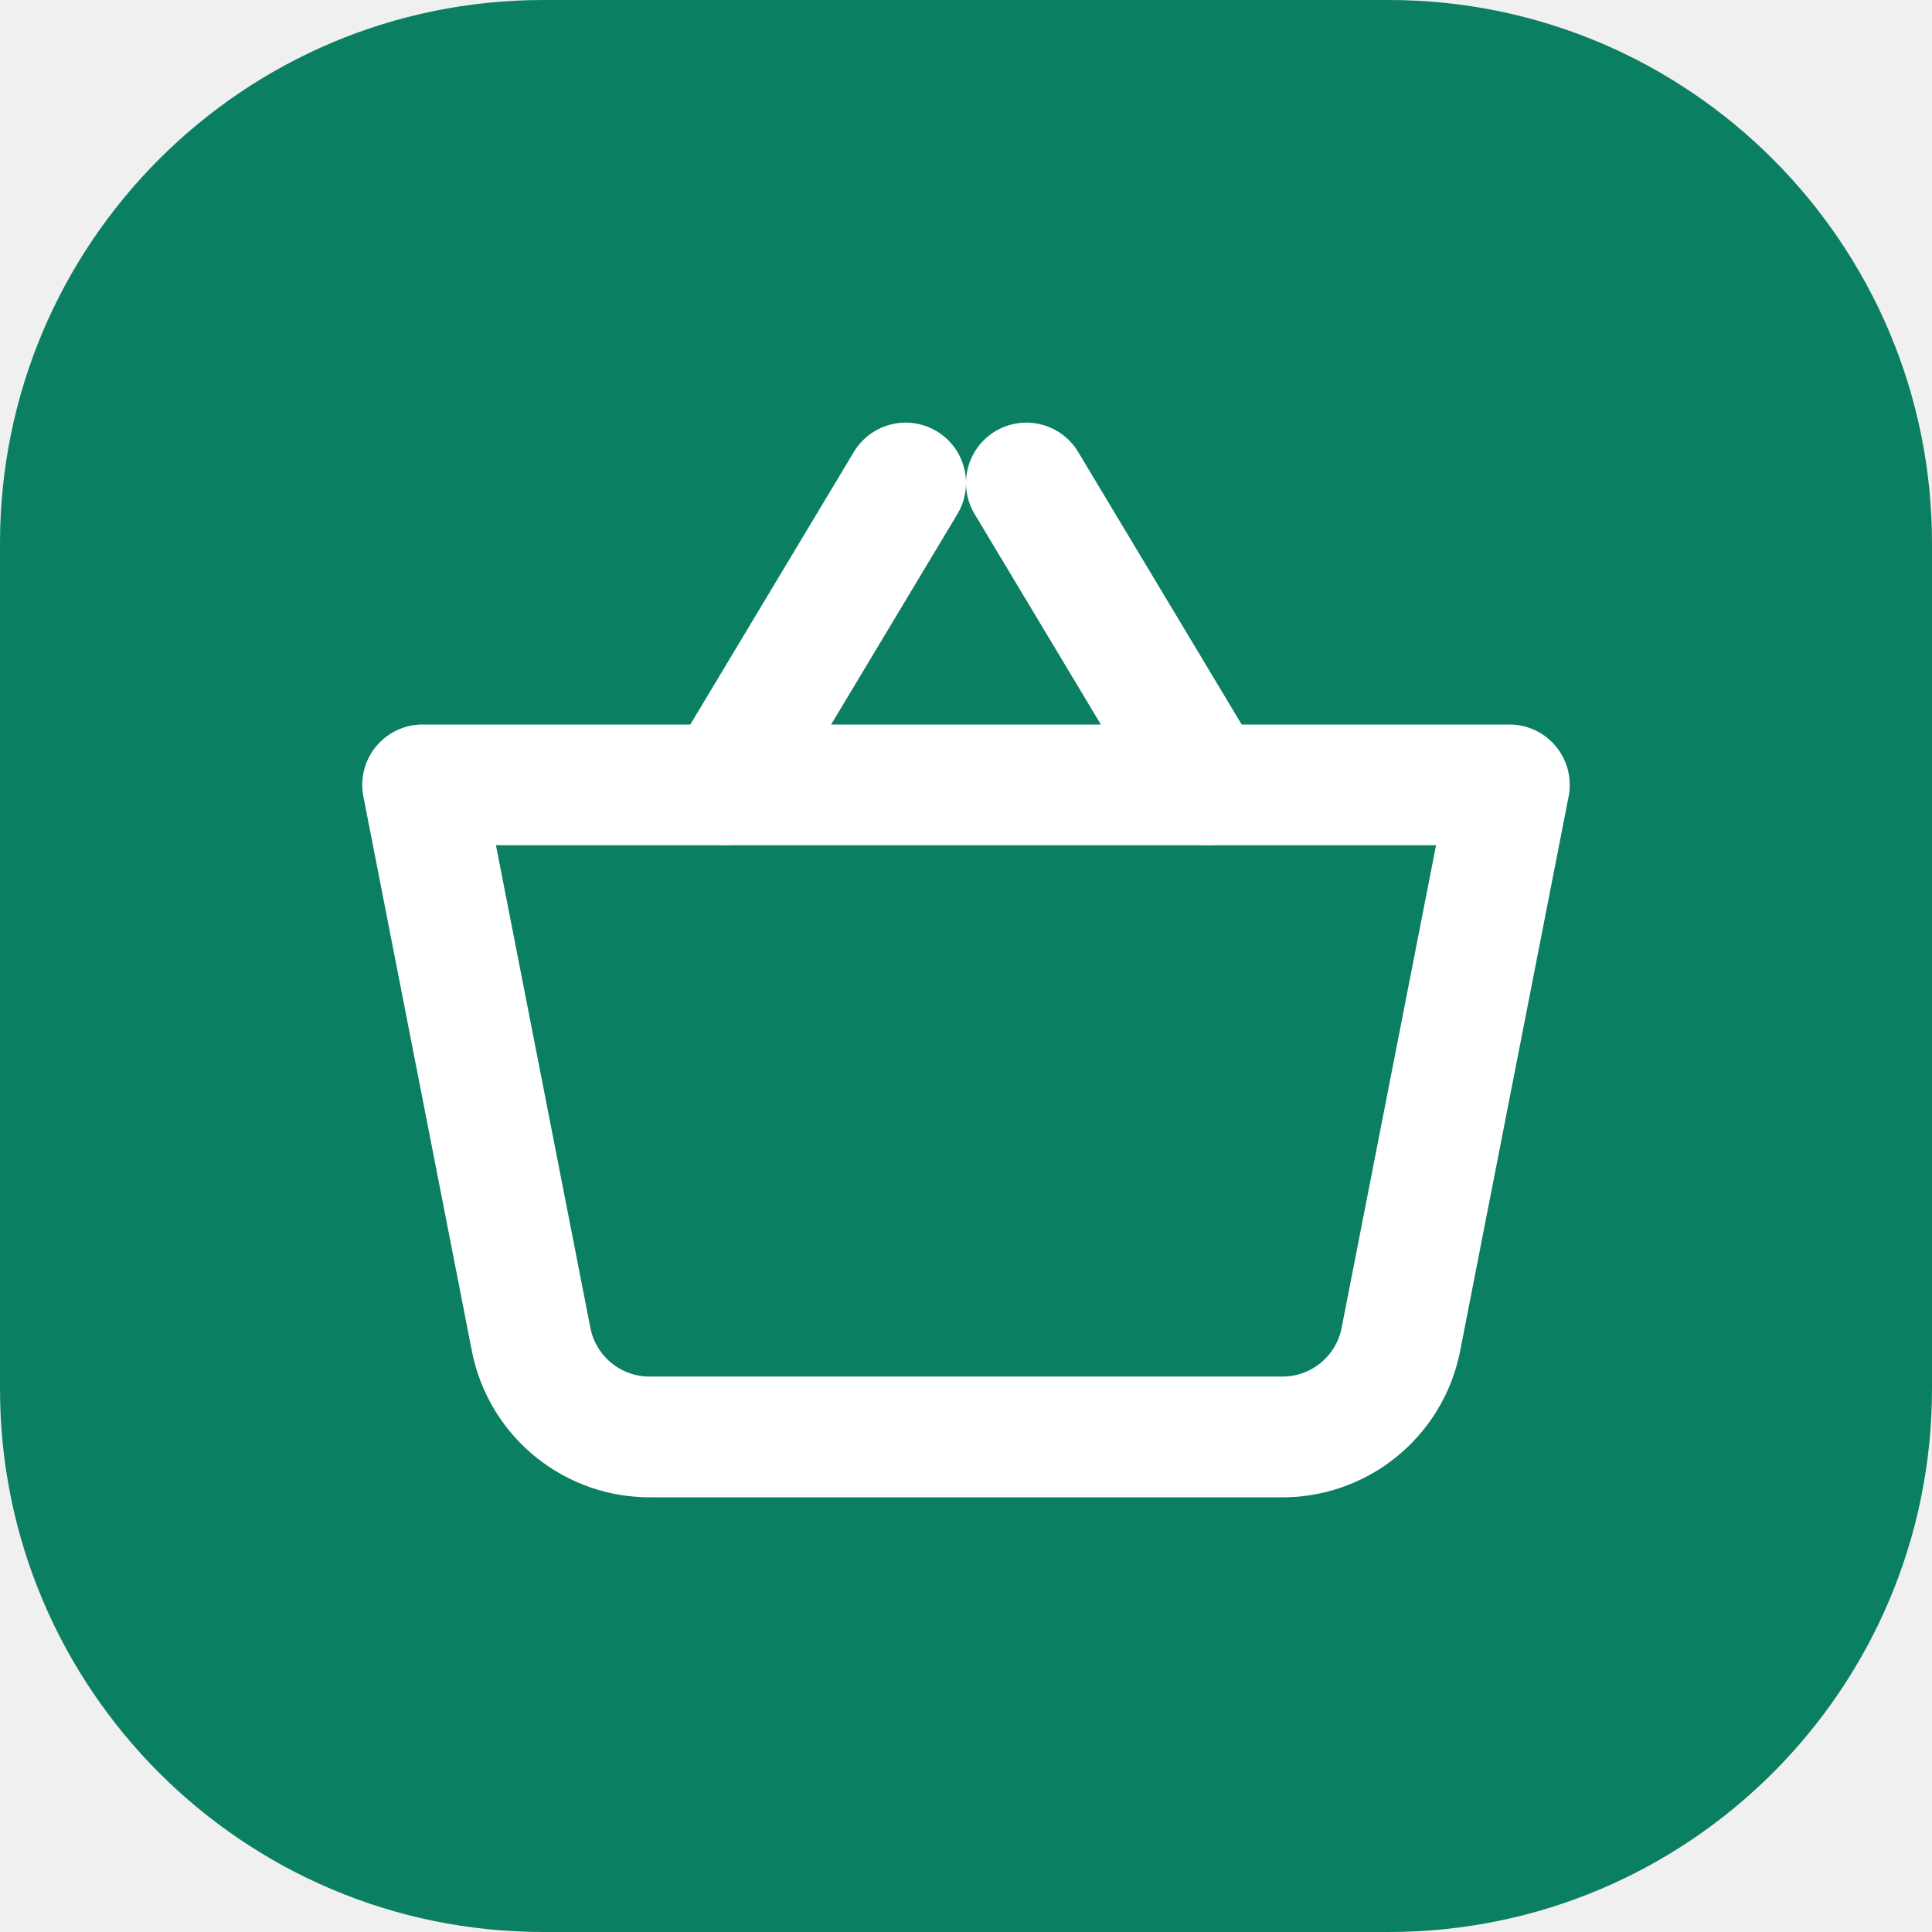
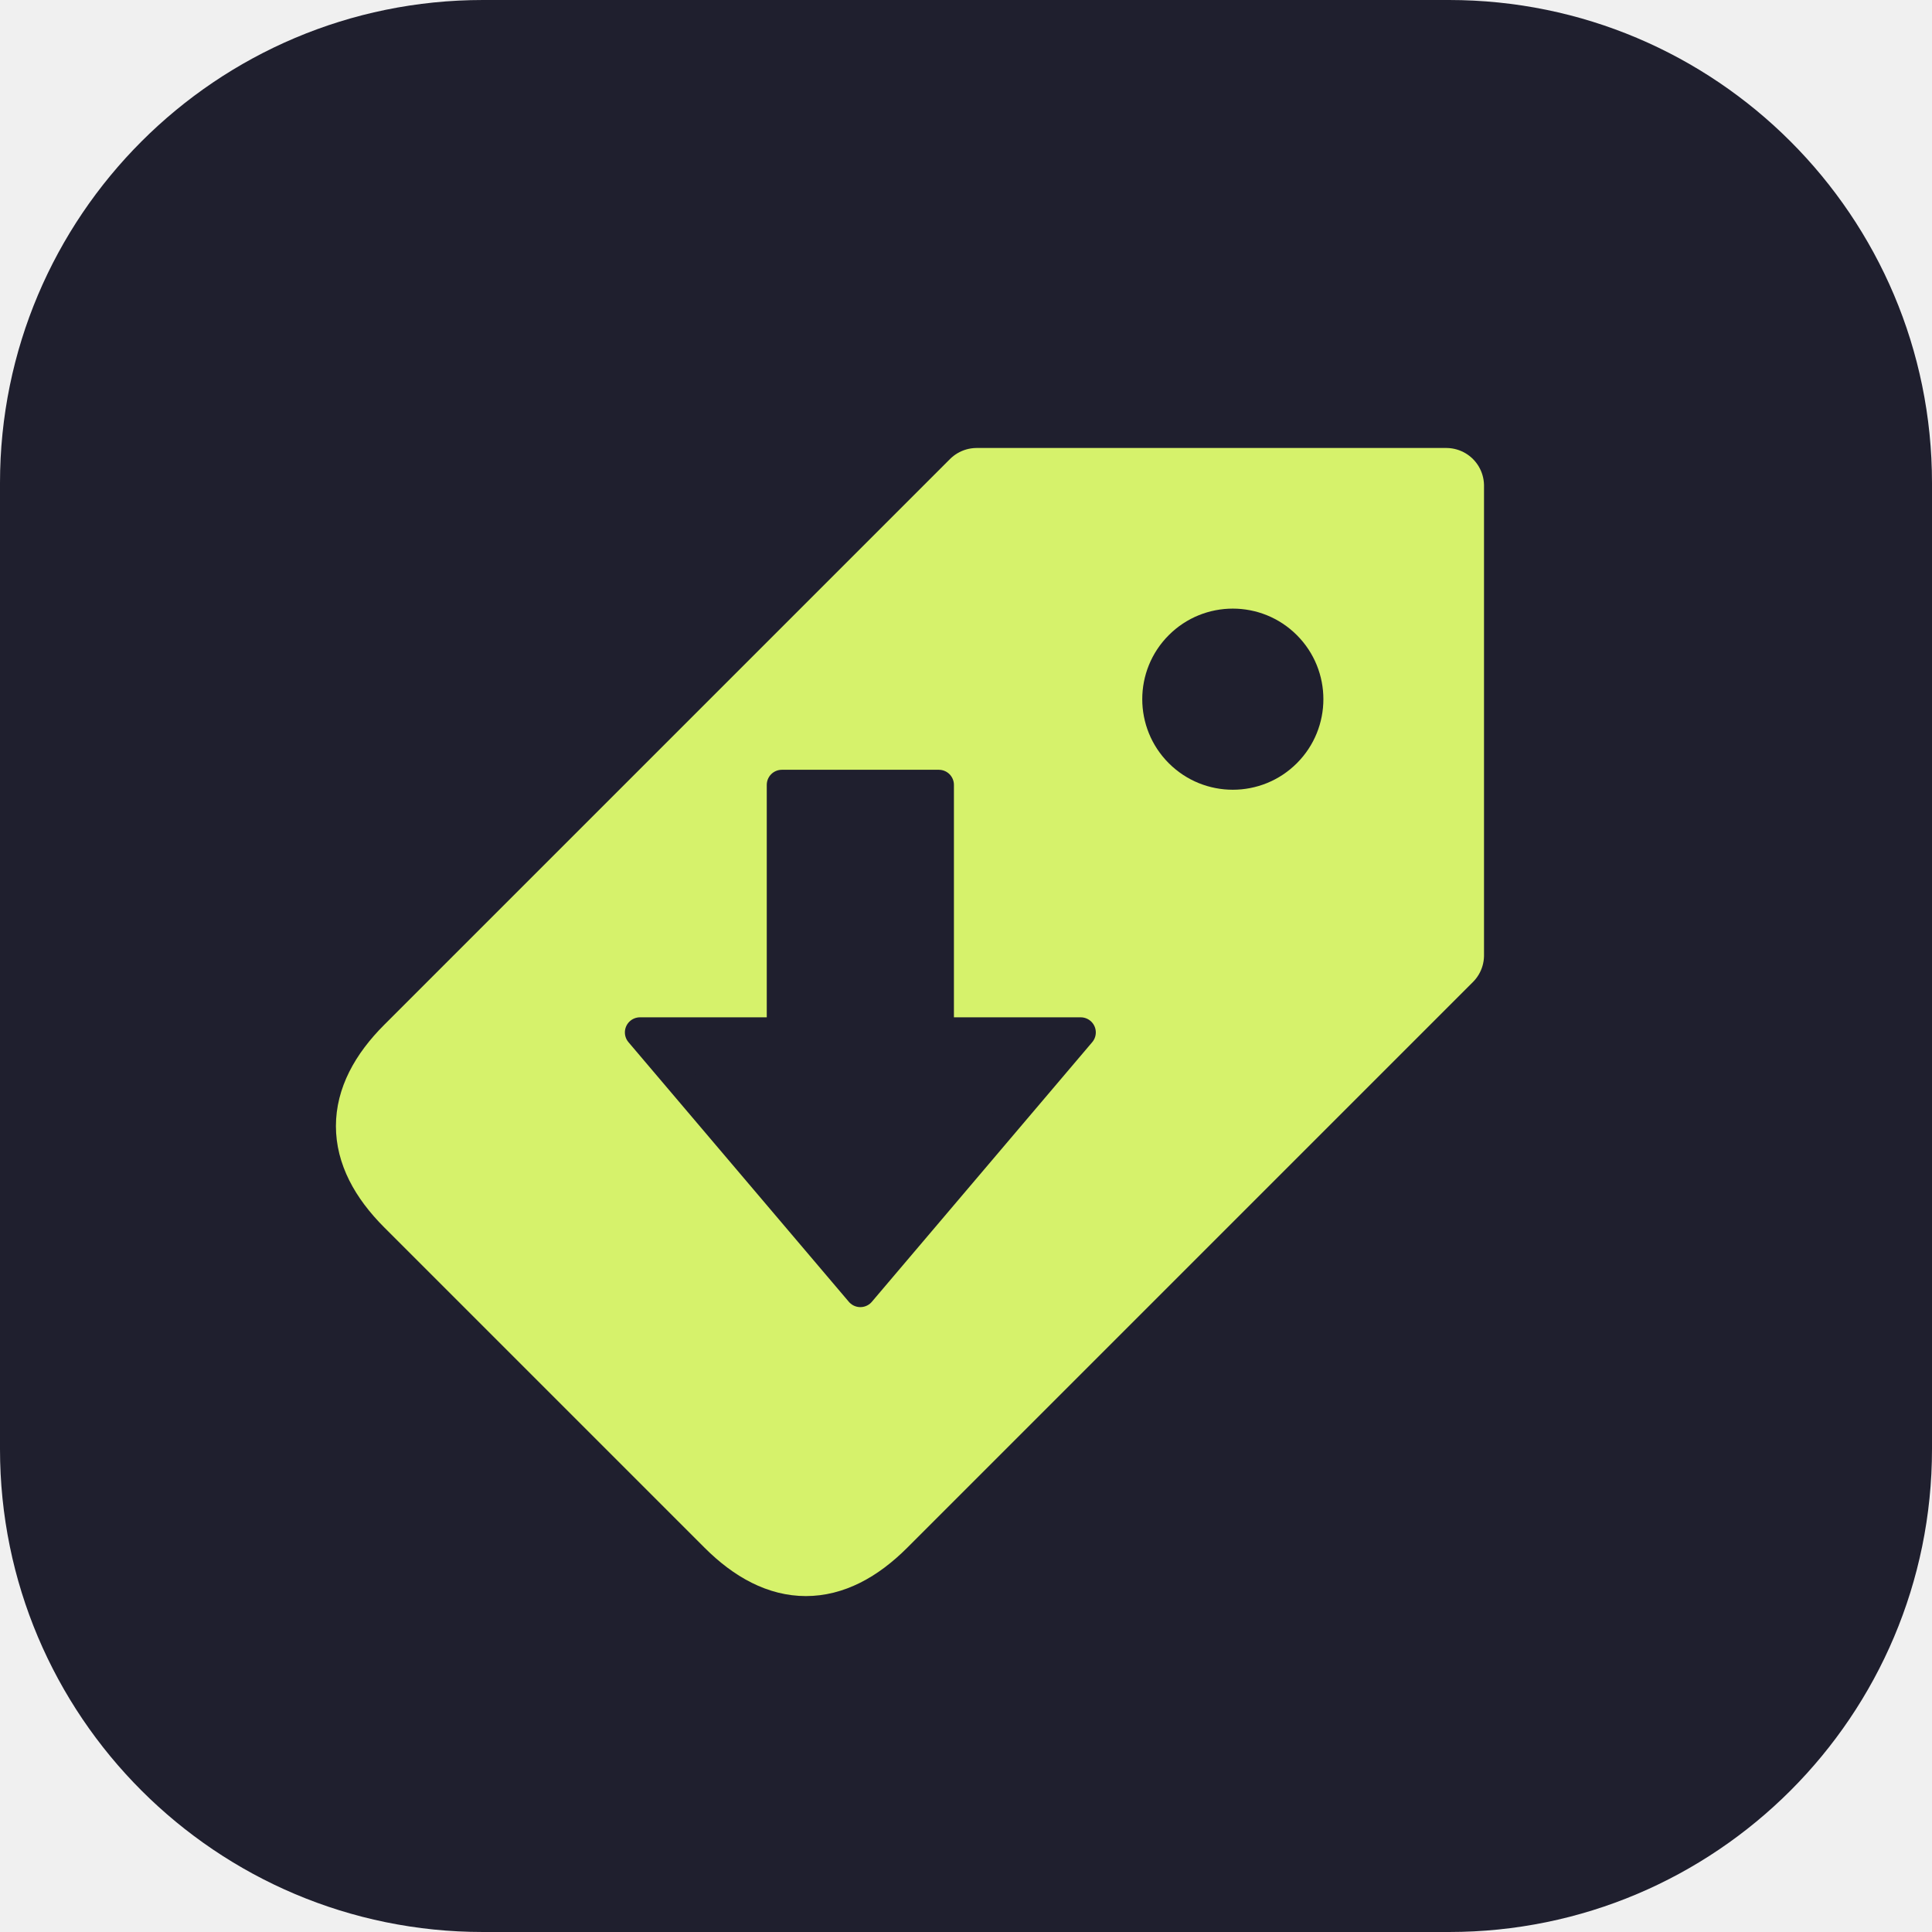
- <svg xmlns="http://www.w3.org/2000/svg" viewBox="0 0 32 32">
-   <rect width="32" height="32" rx="9" fill="#0a7f61" />
-   <g fill="none" stroke="#fff" stroke-width="2" stroke-linecap="round" stroke-linejoin="round">
-     <path d="M7 13h18l-1.8 9.2a2 2 0 0 1-2 1.6H10.8a2 2 0 0 1-2-1.6z" />
-     <path d="m12 13 3-5M20 13l-3-5" />
+ <svg xmlns="http://www.w3.org/2000/svg" viewBox="0 0 64 64">
+   <rect width="64" height="64" rx="16" fill="#1f1f2e" />
+   <g transform="rotate(45 32 32)">
+     <path d="M32 9.5 L43 20.5 V47 Q43 50.5 39.5 50.5 H24.5 Q21 50.5 21 47 V20.5 Z" fill="#d6f26b" stroke="#d6f26b" stroke-width="2.5" stroke-linejoin="round" />
+     <circle cx="32" cy="19.5" r="3" fill="#1f1f2e" />
  </g>
+   <path d="M25.9 26 H31.1 V34.2 H35.8 L28.5 42.8 L21.2 34.2 H25.9 Z" fill="#1f1f2e" stroke="#1f1f2e" stroke-width="1" stroke-linejoin="round" />
</svg>
